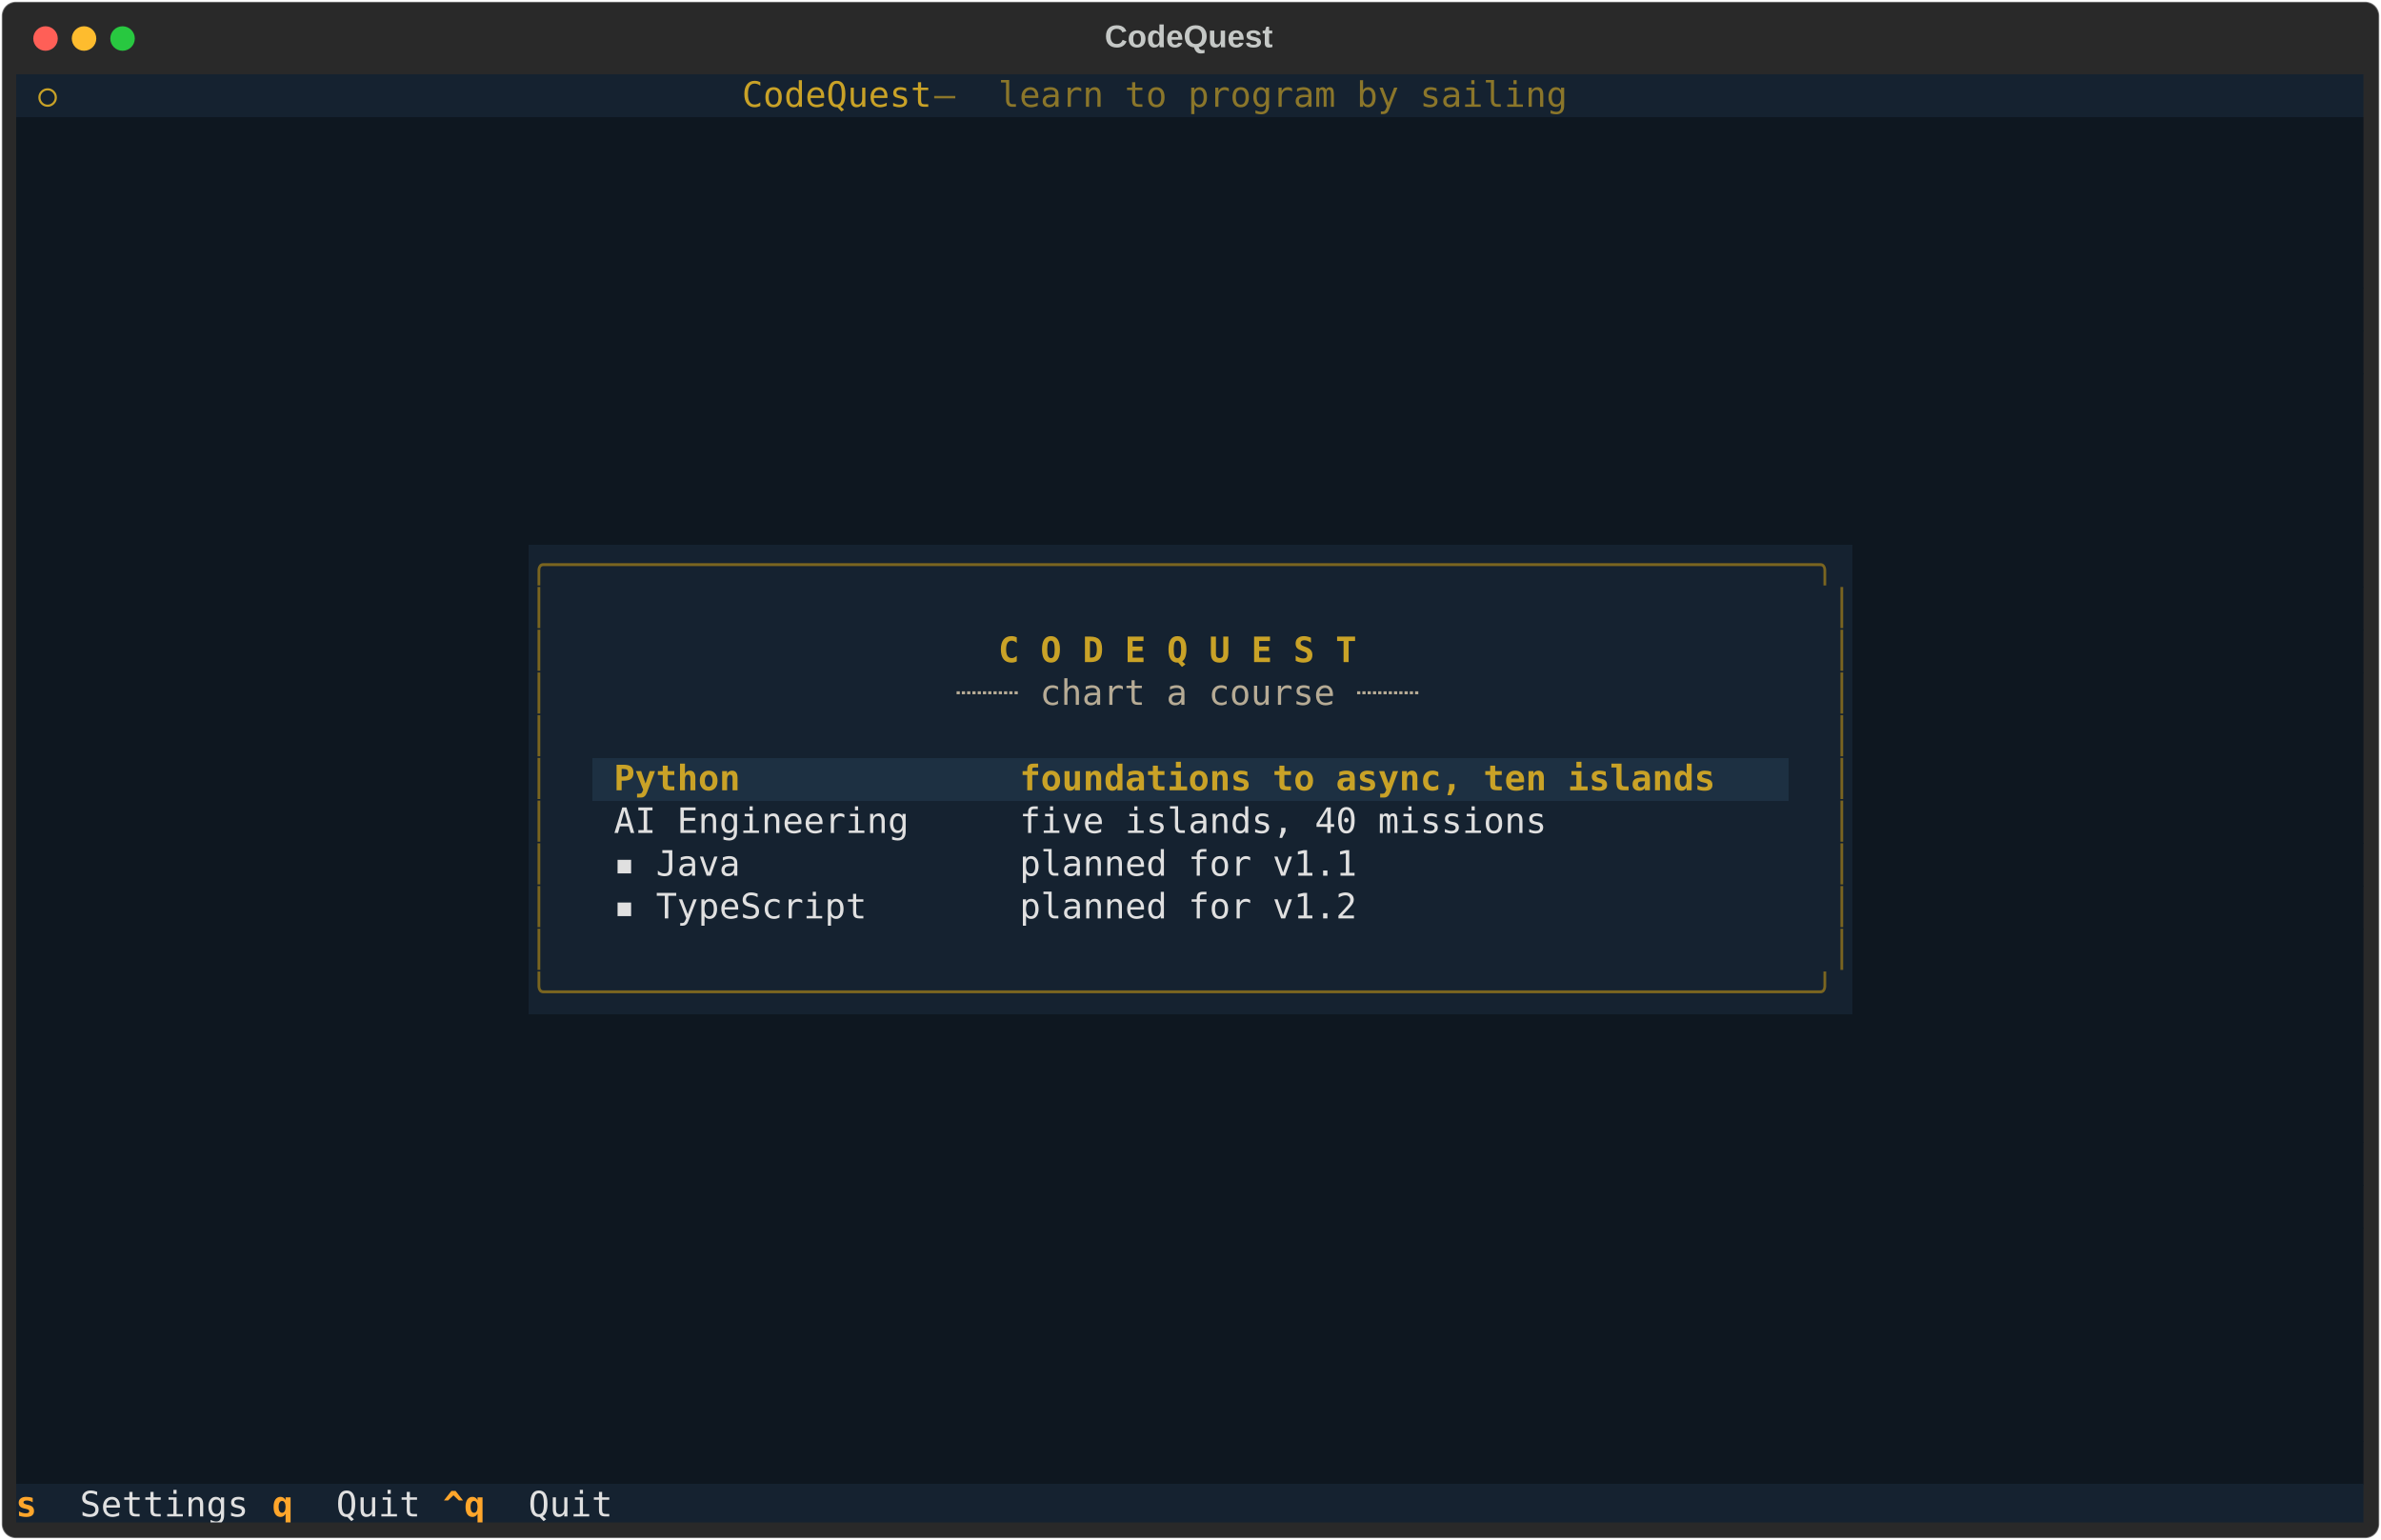
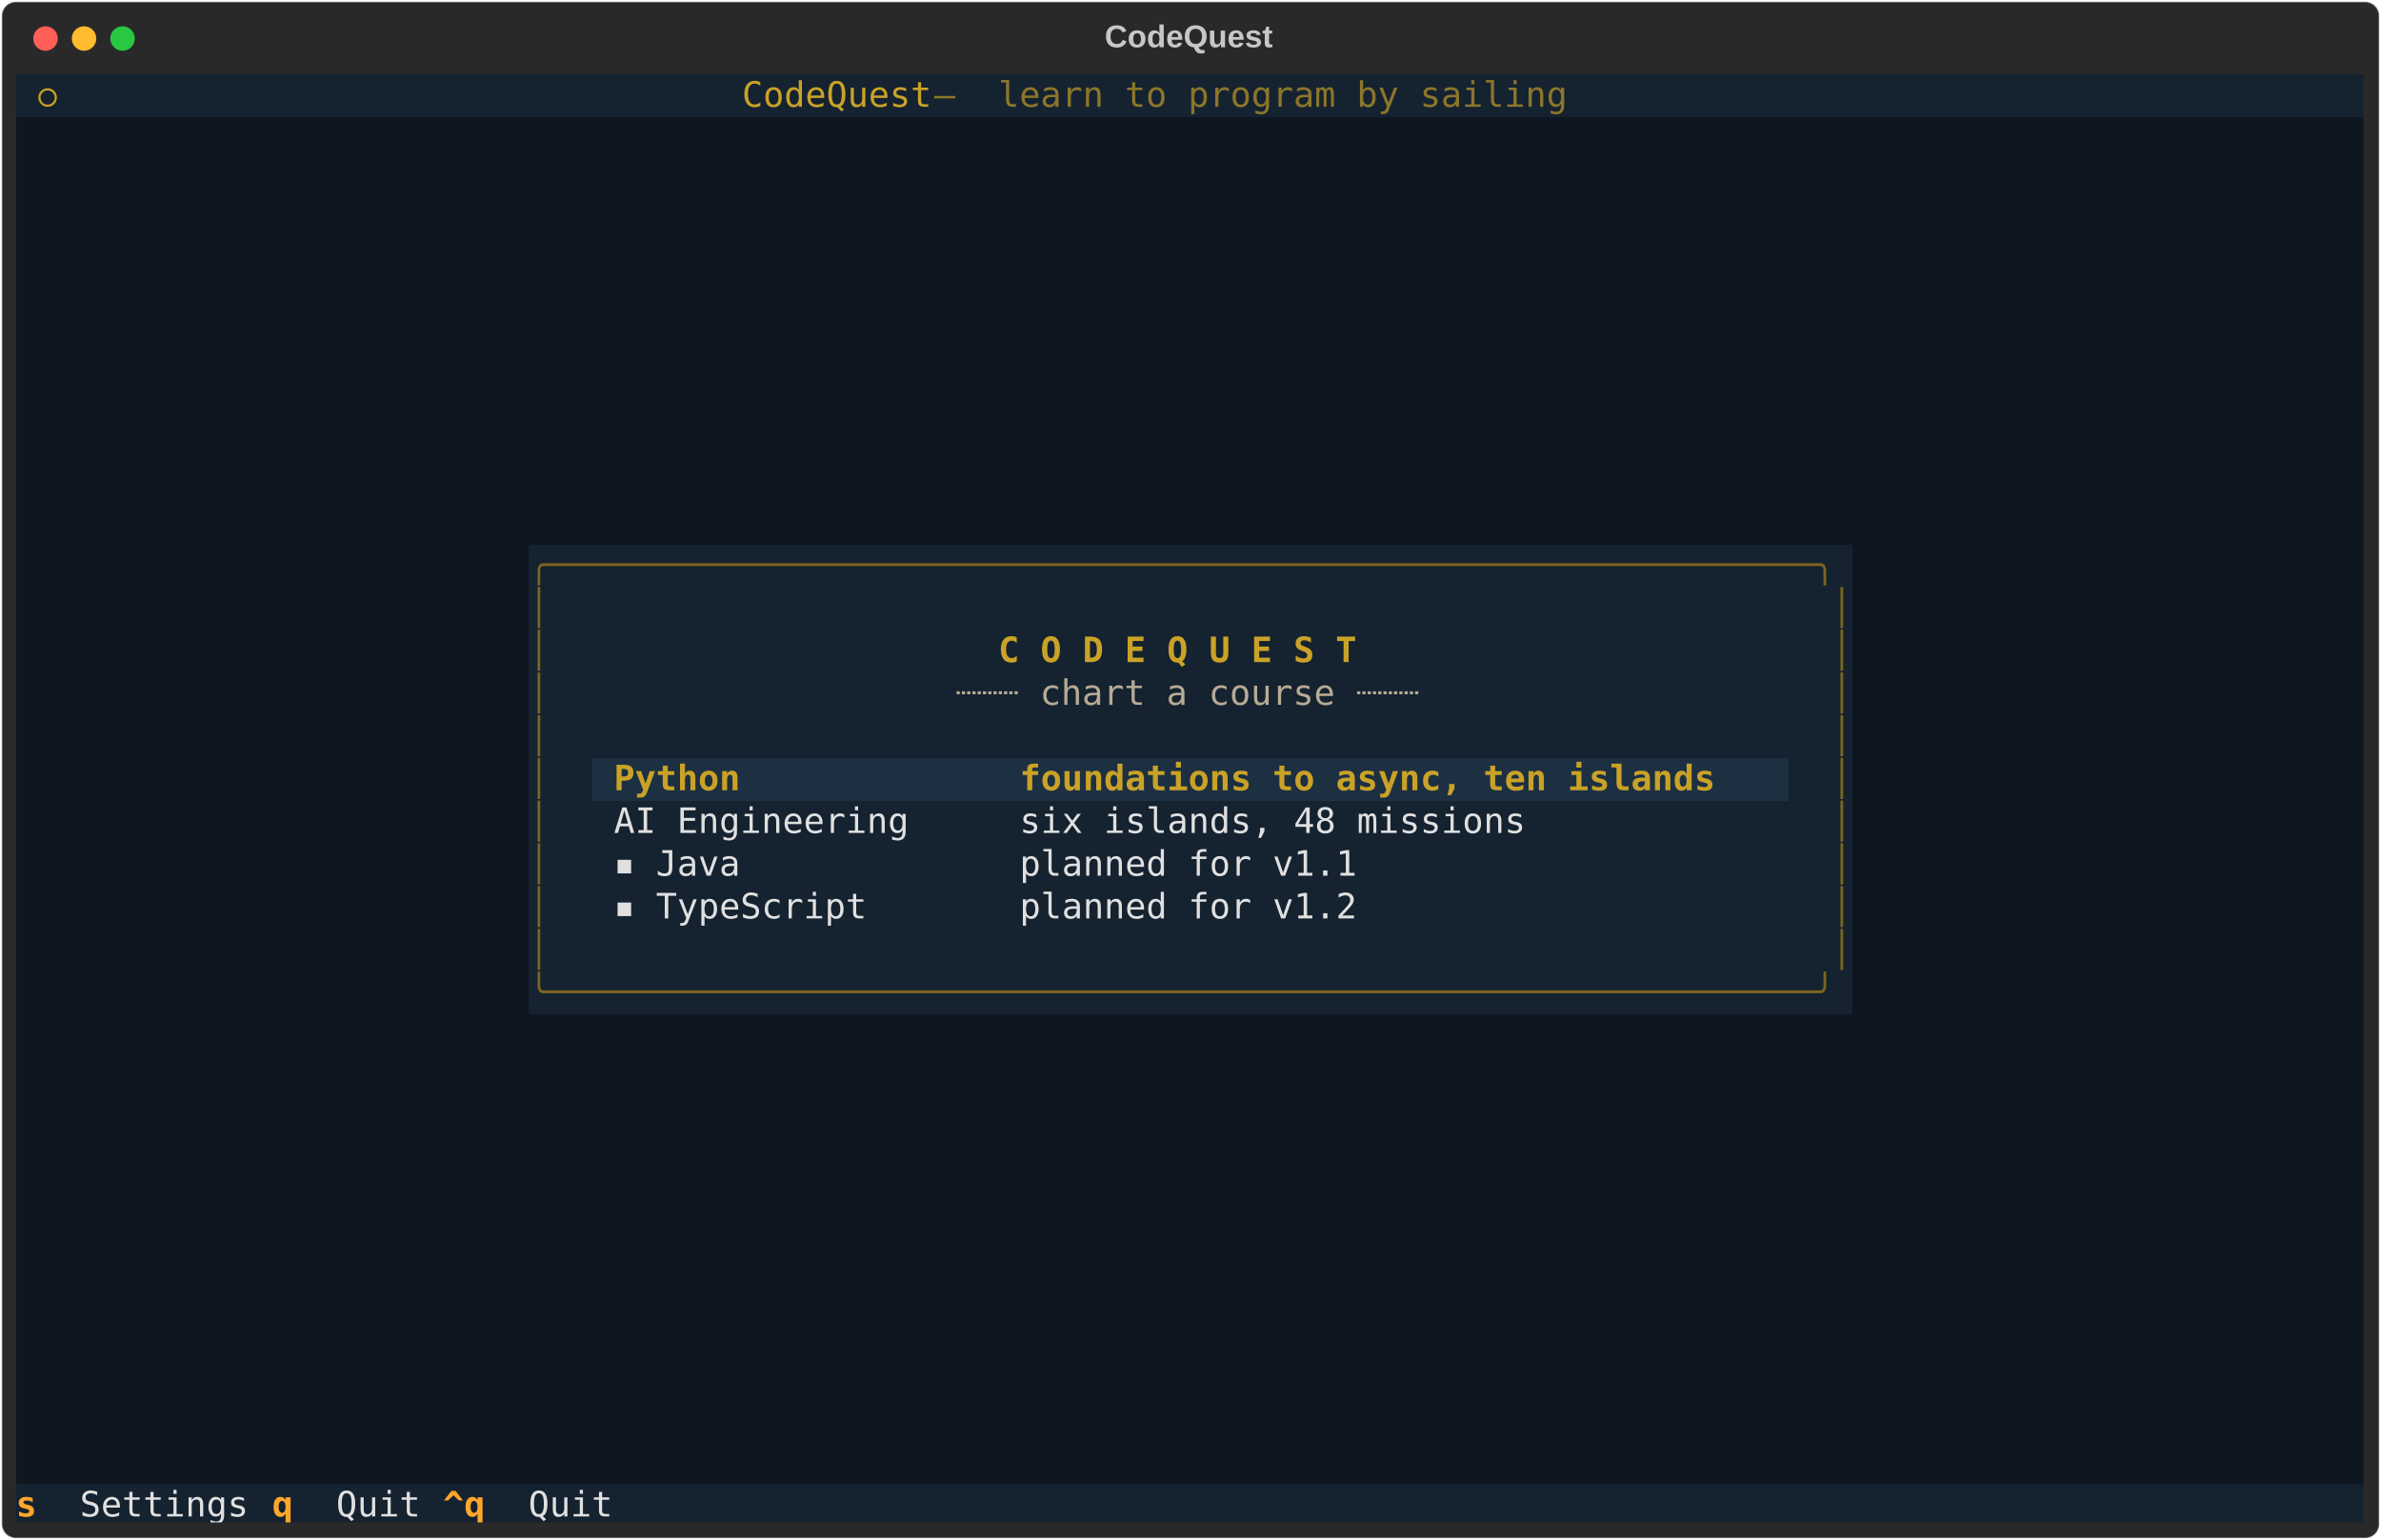
<svg xmlns="http://www.w3.org/2000/svg" class="rich-terminal" viewBox="0 0 1360 879.6">
  <style>

    @font-face {
        font-family: "Fira Code";
        src: local("FiraCode-Regular"),
                url("https://cdnjs.cloudflare.com/ajax/libs/firacode/6.2.0/woff2/FiraCode-Regular.woff2") format("woff2"),
                url("https://cdnjs.cloudflare.com/ajax/libs/firacode/6.2.0/woff/FiraCode-Regular.woff") format("woff");
        font-style: normal;
        font-weight: 400;
    }
    @font-face {
        font-family: "Fira Code";
        src: local("FiraCode-Bold"),
                url("https://cdnjs.cloudflare.com/ajax/libs/firacode/6.2.0/woff2/FiraCode-Bold.woff2") format("woff2"),
                url("https://cdnjs.cloudflare.com/ajax/libs/firacode/6.2.0/woff/FiraCode-Bold.woff") format("woff");
        font-style: bold;
        font-weight: 700;
    }

    .terminal-matrix {
        font-family: Fira Code, monospace;
        font-size: 20px;
        line-height: 24.4px;
        font-variant-east-asian: full-width;
    }

    .terminal-title {
        font-size: 18px;
        font-weight: bold;
        font-family: arial;
    }

    .terminal-r1 { fill: #c5c8c6 }
.terminal-r2 { fill: #c9a227 }
.terminal-r3 { fill: #8b762a }
.terminal-r4 { fill: #7a6520 }
.terminal-r5 { fill: #c9a227;font-weight: bold }
.terminal-r6 { fill: #b6ab95 }
.terminal-r7 { fill: #e0e0e0 }
.terminal-r8 { fill: #ffa62b;font-weight: bold }
    </style>
  <defs>
    <clipPath id="terminal-clip-terminal">
      <rect x="0" y="0" width="1341.0" height="828.6" />
    </clipPath>
    <clipPath id="terminal-line-0">
      <rect x="0" y="1.5" width="1342" height="24.65" />
    </clipPath>
    <clipPath id="terminal-line-1">
      <rect x="0" y="25.9" width="1342" height="24.65" />
    </clipPath>
    <clipPath id="terminal-line-2">
      <rect x="0" y="50.3" width="1342" height="24.65" />
    </clipPath>
    <clipPath id="terminal-line-3">
      <rect x="0" y="74.7" width="1342" height="24.65" />
    </clipPath>
    <clipPath id="terminal-line-4">
      <rect x="0" y="99.1" width="1342" height="24.65" />
    </clipPath>
    <clipPath id="terminal-line-5">
      <rect x="0" y="123.5" width="1342" height="24.65" />
    </clipPath>
    <clipPath id="terminal-line-6">
      <rect x="0" y="147.9" width="1342" height="24.65" />
    </clipPath>
    <clipPath id="terminal-line-7">
      <rect x="0" y="172.3" width="1342" height="24.65" />
    </clipPath>
    <clipPath id="terminal-line-8">
      <rect x="0" y="196.7" width="1342" height="24.65" />
    </clipPath>
    <clipPath id="terminal-line-9">
      <rect x="0" y="221.1" width="1342" height="24.65" />
    </clipPath>
    <clipPath id="terminal-line-10">
      <rect x="0" y="245.5" width="1342" height="24.65" />
    </clipPath>
    <clipPath id="terminal-line-11">
      <rect x="0" y="269.9" width="1342" height="24.65" />
    </clipPath>
    <clipPath id="terminal-line-12">
      <rect x="0" y="294.3" width="1342" height="24.65" />
    </clipPath>
    <clipPath id="terminal-line-13">
      <rect x="0" y="318.7" width="1342" height="24.65" />
    </clipPath>
    <clipPath id="terminal-line-14">
      <rect x="0" y="343.1" width="1342" height="24.65" />
    </clipPath>
    <clipPath id="terminal-line-15">
      <rect x="0" y="367.5" width="1342" height="24.65" />
    </clipPath>
    <clipPath id="terminal-line-16">
      <rect x="0" y="391.9" width="1342" height="24.65" />
    </clipPath>
    <clipPath id="terminal-line-17">
      <rect x="0" y="416.3" width="1342" height="24.65" />
    </clipPath>
    <clipPath id="terminal-line-18">
      <rect x="0" y="440.7" width="1342" height="24.65" />
    </clipPath>
    <clipPath id="terminal-line-19">
      <rect x="0" y="465.1" width="1342" height="24.65" />
    </clipPath>
    <clipPath id="terminal-line-20">
      <rect x="0" y="489.5" width="1342" height="24.65" />
    </clipPath>
    <clipPath id="terminal-line-21">
      <rect x="0" y="513.9" width="1342" height="24.65" />
    </clipPath>
    <clipPath id="terminal-line-22">
      <rect x="0" y="538.3" width="1342" height="24.65" />
    </clipPath>
    <clipPath id="terminal-line-23">
      <rect x="0" y="562.7" width="1342" height="24.65" />
    </clipPath>
    <clipPath id="terminal-line-24">
      <rect x="0" y="587.1" width="1342" height="24.65" />
    </clipPath>
    <clipPath id="terminal-line-25">
      <rect x="0" y="611.5" width="1342" height="24.65" />
    </clipPath>
    <clipPath id="terminal-line-26">
      <rect x="0" y="635.9" width="1342" height="24.65" />
    </clipPath>
    <clipPath id="terminal-line-27">
      <rect x="0" y="660.3" width="1342" height="24.65" />
    </clipPath>
    <clipPath id="terminal-line-28">
      <rect x="0" y="684.7" width="1342" height="24.65" />
    </clipPath>
    <clipPath id="terminal-line-29">
      <rect x="0" y="709.1" width="1342" height="24.65" />
    </clipPath>
    <clipPath id="terminal-line-30">
      <rect x="0" y="733.5" width="1342" height="24.65" />
    </clipPath>
    <clipPath id="terminal-line-31">
      <rect x="0" y="757.9" width="1342" height="24.65" />
    </clipPath>
    <clipPath id="terminal-line-32">
      <rect x="0" y="782.3" width="1342" height="24.65" />
    </clipPath>
  </defs>
  <rect fill="#292929" stroke="rgba(255,255,255,0.35)" stroke-width="1" x="1" y="1" width="1358" height="877.6" rx="8" />
  <text class="terminal-title" fill="#c5c8c6" text-anchor="middle" x="679" y="27">CodeQuest</text>
  <g transform="translate(26,22)">
    <circle cx="0" cy="0" r="7" fill="#ff5f57" />
    <circle cx="22" cy="0" r="7" fill="#febc2e" />
    <circle cx="44" cy="0" r="7" fill="#28c840" />
  </g>
  <g transform="translate(9, 41)" clip-path="url(#terminal-clip-terminal)">
    <rect fill="#152230" x="0" y="1.5" width="12.2" height="24.65" shape-rendering="crispEdges" />
    <rect fill="#152230" x="12.2" y="1.5" width="12.2" height="24.65" shape-rendering="crispEdges" />
    <rect fill="#152230" x="24.4" y="1.5" width="61" height="24.65" shape-rendering="crispEdges" />
    <rect fill="#152230" x="85.4" y="1.5" width="12.2" height="24.65" shape-rendering="crispEdges" />
    <rect fill="#152230" x="97.6" y="1.5" width="317.2" height="24.65" shape-rendering="crispEdges" />
    <rect fill="#152230" x="414.8" y="1.5" width="109.8" height="24.65" shape-rendering="crispEdges" />
    <rect fill="#152230" x="524.6" y="1.5" width="36.6" height="24.65" shape-rendering="crispEdges" />
    <rect fill="#152230" x="561.2" y="1.5" width="329.4" height="24.65" shape-rendering="crispEdges" />
    <rect fill="#152230" x="890.6" y="1.5" width="329.4" height="24.65" shape-rendering="crispEdges" />
    <rect fill="#152230" x="1220" y="1.5" width="12.2" height="24.65" shape-rendering="crispEdges" />
    <rect fill="#152230" x="1232.2" y="1.5" width="0" height="24.65" shape-rendering="crispEdges" />
    <rect fill="#152230" x="1232.2" y="1.5" width="109.8" height="24.65" shape-rendering="crispEdges" />
    <rect fill="#0e1720" x="0" y="25.9" width="1342" height="24.65" shape-rendering="crispEdges" />
    <rect fill="#0e1720" x="0" y="50.3" width="1342" height="24.65" shape-rendering="crispEdges" />
    <rect fill="#0e1720" x="0" y="74.7" width="1342" height="24.65" shape-rendering="crispEdges" />
    <rect fill="#0e1720" x="0" y="99.1" width="1342" height="24.65" shape-rendering="crispEdges" />
    <rect fill="#0e1720" x="0" y="123.5" width="1342" height="24.65" shape-rendering="crispEdges" />
    <rect fill="#0e1720" x="0" y="147.9" width="1342" height="24.65" shape-rendering="crispEdges" />
    <rect fill="#0e1720" x="0" y="172.3" width="1342" height="24.65" shape-rendering="crispEdges" />
    <rect fill="#0e1720" x="0" y="196.7" width="1342" height="24.65" shape-rendering="crispEdges" />
    <rect fill="#0e1720" x="0" y="221.1" width="1342" height="24.65" shape-rendering="crispEdges" />
    <rect fill="#0e1720" x="0" y="245.5" width="1342" height="24.65" shape-rendering="crispEdges" />
    <rect fill="#0e1720" x="0" y="269.9" width="292.8" height="24.65" shape-rendering="crispEdges" />
    <rect fill="#152230" x="292.8" y="269.9" width="756.4" height="24.65" shape-rendering="crispEdges" />
    <rect fill="#0e1720" x="1049.2" y="269.9" width="292.8" height="24.65" shape-rendering="crispEdges" />
    <rect fill="#0e1720" x="0" y="294.3" width="292.8" height="24.65" shape-rendering="crispEdges" />
    <rect fill="#152230" x="292.8" y="294.3" width="12.2" height="24.65" shape-rendering="crispEdges" />
    <rect fill="#152230" x="305" y="294.3" width="732" height="24.65" shape-rendering="crispEdges" />
    <rect fill="#152230" x="1037" y="294.3" width="12.2" height="24.65" shape-rendering="crispEdges" />
    <rect fill="#0e1720" x="1049.2" y="294.3" width="292.8" height="24.65" shape-rendering="crispEdges" />
    <rect fill="#0e1720" x="0" y="318.7" width="292.8" height="24.65" shape-rendering="crispEdges" />
    <rect fill="#152230" x="292.8" y="318.7" width="12.2" height="24.65" shape-rendering="crispEdges" />
    <rect fill="#152230" x="305" y="318.7" width="256.2" height="24.65" shape-rendering="crispEdges" />
    <rect fill="#152230" x="561.2" y="318.7" width="207.4" height="24.65" shape-rendering="crispEdges" />
    <rect fill="#152230" x="768.6" y="318.7" width="268.4" height="24.65" shape-rendering="crispEdges" />
    <rect fill="#152230" x="1037" y="318.7" width="12.2" height="24.65" shape-rendering="crispEdges" />
    <rect fill="#0e1720" x="1049.2" y="318.7" width="292.8" height="24.65" shape-rendering="crispEdges" />
    <rect fill="#0e1720" x="0" y="343.1" width="292.8" height="24.65" shape-rendering="crispEdges" />
    <rect fill="#152230" x="292.8" y="343.1" width="12.2" height="24.65" shape-rendering="crispEdges" />
    <rect fill="#152230" x="305" y="343.1" width="231.8" height="24.65" shape-rendering="crispEdges" />
    <rect fill="#152230" x="536.8" y="343.1" width="268.4" height="24.65" shape-rendering="crispEdges" />
    <rect fill="#152230" x="805.2" y="343.1" width="231.8" height="24.65" shape-rendering="crispEdges" />
    <rect fill="#152230" x="1037" y="343.1" width="12.2" height="24.65" shape-rendering="crispEdges" />
    <rect fill="#0e1720" x="1049.2" y="343.1" width="292.8" height="24.65" shape-rendering="crispEdges" />
    <rect fill="#0e1720" x="0" y="367.5" width="292.8" height="24.65" shape-rendering="crispEdges" />
    <rect fill="#152230" x="292.8" y="367.5" width="12.2" height="24.65" shape-rendering="crispEdges" />
    <rect fill="#152230" x="305" y="367.5" width="732" height="24.65" shape-rendering="crispEdges" />
    <rect fill="#152230" x="1037" y="367.5" width="12.2" height="24.65" shape-rendering="crispEdges" />
    <rect fill="#0e1720" x="1049.2" y="367.5" width="292.8" height="24.65" shape-rendering="crispEdges" />
    <rect fill="#0e1720" x="0" y="391.9" width="292.8" height="24.65" shape-rendering="crispEdges" />
    <rect fill="#152230" x="292.8" y="391.9" width="12.2" height="24.65" shape-rendering="crispEdges" />
    <rect fill="#152230" x="305" y="391.9" width="24.4" height="24.65" shape-rendering="crispEdges" />
    <rect fill="#1d3042" x="329.4" y="391.9" width="12.2" height="24.65" shape-rendering="crispEdges" />
    <rect fill="#1d3042" x="341.6" y="391.9" width="231.8" height="24.65" shape-rendering="crispEdges" />
    <rect fill="#1d3042" x="573.4" y="391.9" width="402.6" height="24.65" shape-rendering="crispEdges" />
    <rect fill="#1d3042" x="976" y="391.9" width="36.6" height="24.65" shape-rendering="crispEdges" />
    <rect fill="#152230" x="1012.6" y="391.9" width="24.4" height="24.65" shape-rendering="crispEdges" />
    <rect fill="#152230" x="1037" y="391.9" width="12.2" height="24.65" shape-rendering="crispEdges" />
    <rect fill="#0e1720" x="1049.2" y="391.9" width="292.8" height="24.65" shape-rendering="crispEdges" />
    <rect fill="#0e1720" x="0" y="416.3" width="292.8" height="24.65" shape-rendering="crispEdges" />
    <rect fill="#152230" x="292.8" y="416.3" width="12.2" height="24.65" shape-rendering="crispEdges" />
    <rect fill="#152230" x="305" y="416.3" width="36.6" height="24.65" shape-rendering="crispEdges" />
    <rect fill="#152230" x="341.6" y="416.3" width="231.8" height="24.65" shape-rendering="crispEdges" />
-     <rect fill="#152230" x="573.4" y="416.3" width="305" height="24.65" shape-rendering="crispEdges" />
-     <rect fill="#152230" x="878.4" y="416.3" width="158.6" height="24.65" shape-rendering="crispEdges" />
+     <rect fill="#152230" x="573.4" y="416.3" width="292.8" height="24.65" shape-rendering="crispEdges" />
+     <rect fill="#152230" x="866.2" y="416.3" width="170.8" height="24.65" shape-rendering="crispEdges" />
    <rect fill="#152230" x="1037" y="416.3" width="12.2" height="24.65" shape-rendering="crispEdges" />
    <rect fill="#0e1720" x="1049.2" y="416.3" width="292.8" height="24.65" shape-rendering="crispEdges" />
    <rect fill="#0e1720" x="0" y="440.7" width="292.8" height="24.65" shape-rendering="crispEdges" />
    <rect fill="#152230" x="292.8" y="440.7" width="12.2" height="24.65" shape-rendering="crispEdges" />
    <rect fill="#152230" x="305" y="440.7" width="36.6" height="24.65" shape-rendering="crispEdges" />
    <rect fill="#152230" x="341.6" y="440.7" width="231.8" height="24.65" shape-rendering="crispEdges" />
    <rect fill="#152230" x="573.4" y="440.7" width="195.2" height="24.65" shape-rendering="crispEdges" />
    <rect fill="#152230" x="768.6" y="440.7" width="268.4" height="24.65" shape-rendering="crispEdges" />
    <rect fill="#152230" x="1037" y="440.7" width="12.2" height="24.65" shape-rendering="crispEdges" />
    <rect fill="#0e1720" x="1049.2" y="440.7" width="292.8" height="24.65" shape-rendering="crispEdges" />
    <rect fill="#0e1720" x="0" y="465.1" width="292.8" height="24.65" shape-rendering="crispEdges" />
    <rect fill="#152230" x="292.8" y="465.1" width="12.2" height="24.65" shape-rendering="crispEdges" />
    <rect fill="#152230" x="305" y="465.1" width="36.6" height="24.65" shape-rendering="crispEdges" />
    <rect fill="#152230" x="341.6" y="465.1" width="231.8" height="24.65" shape-rendering="crispEdges" />
    <rect fill="#152230" x="573.4" y="465.1" width="195.2" height="24.65" shape-rendering="crispEdges" />
    <rect fill="#152230" x="768.6" y="465.1" width="268.4" height="24.65" shape-rendering="crispEdges" />
    <rect fill="#152230" x="1037" y="465.1" width="12.2" height="24.65" shape-rendering="crispEdges" />
    <rect fill="#0e1720" x="1049.2" y="465.1" width="292.8" height="24.65" shape-rendering="crispEdges" />
    <rect fill="#0e1720" x="0" y="489.5" width="292.8" height="24.65" shape-rendering="crispEdges" />
    <rect fill="#152230" x="292.8" y="489.5" width="12.2" height="24.65" shape-rendering="crispEdges" />
    <rect fill="#152230" x="305" y="489.5" width="732" height="24.65" shape-rendering="crispEdges" />
    <rect fill="#152230" x="1037" y="489.5" width="12.2" height="24.65" shape-rendering="crispEdges" />
    <rect fill="#0e1720" x="1049.2" y="489.5" width="292.8" height="24.65" shape-rendering="crispEdges" />
    <rect fill="#0e1720" x="0" y="513.9" width="292.8" height="24.65" shape-rendering="crispEdges" />
    <rect fill="#152230" x="292.8" y="513.9" width="756.4" height="24.65" shape-rendering="crispEdges" />
    <rect fill="#0e1720" x="1049.2" y="513.9" width="292.8" height="24.65" shape-rendering="crispEdges" />
    <rect fill="#0e1720" x="0" y="538.3" width="1342" height="24.65" shape-rendering="crispEdges" />
    <rect fill="#0e1720" x="0" y="562.7" width="1342" height="24.65" shape-rendering="crispEdges" />
    <rect fill="#0e1720" x="0" y="587.1" width="1342" height="24.65" shape-rendering="crispEdges" />
    <rect fill="#0e1720" x="0" y="611.5" width="1342" height="24.65" shape-rendering="crispEdges" />
    <rect fill="#0e1720" x="0" y="635.9" width="1342" height="24.65" shape-rendering="crispEdges" />
    <rect fill="#0e1720" x="0" y="660.3" width="1342" height="24.65" shape-rendering="crispEdges" />
    <rect fill="#0e1720" x="0" y="684.7" width="1342" height="24.65" shape-rendering="crispEdges" />
    <rect fill="#0e1720" x="0" y="709.1" width="1342" height="24.65" shape-rendering="crispEdges" />
    <rect fill="#0e1720" x="0" y="733.5" width="1342" height="24.65" shape-rendering="crispEdges" />
    <rect fill="#0e1720" x="0" y="757.9" width="1342" height="24.65" shape-rendering="crispEdges" />
    <rect fill="#0e1720" x="0" y="782.3" width="1342" height="24.65" shape-rendering="crispEdges" />
    <rect fill="#152230" x="0" y="806.7" width="36.6" height="24.65" shape-rendering="crispEdges" />
    <rect fill="#152230" x="36.6" y="806.7" width="109.8" height="24.65" shape-rendering="crispEdges" />
    <rect fill="#152230" x="146.4" y="806.7" width="36.6" height="24.65" shape-rendering="crispEdges" />
    <rect fill="#152230" x="183" y="806.7" width="61" height="24.65" shape-rendering="crispEdges" />
    <rect fill="#152230" x="244" y="806.7" width="48.8" height="24.65" shape-rendering="crispEdges" />
    <rect fill="#152230" x="292.8" y="806.7" width="61" height="24.65" shape-rendering="crispEdges" />
    <rect fill="#152230" x="353.8" y="806.7" width="988.2" height="24.65" shape-rendering="crispEdges" />
    <g class="terminal-matrix">
      <text class="terminal-r2" x="12.2" y="20" textLength="12.2" clip-path="url(#terminal-line-0)">⭘</text>
      <text class="terminal-r2" x="414.8" y="20" textLength="109.8" clip-path="url(#terminal-line-0)">CodeQuest</text>
      <text class="terminal-r3" x="524.6" y="20" textLength="36.6" clip-path="url(#terminal-line-0)"> — </text>
      <text class="terminal-r3" x="561.2" y="20" textLength="329.4" clip-path="url(#terminal-line-0)">learn to program by sailing</text>
      <text class="terminal-r1" x="1342" y="20" textLength="12.2" clip-path="url(#terminal-line-0)">
</text>
      <text class="terminal-r1" x="1342" y="44.4" textLength="12.2" clip-path="url(#terminal-line-1)">
</text>
      <text class="terminal-r1" x="1342" y="68.8" textLength="12.2" clip-path="url(#terminal-line-2)">
</text>
      <text class="terminal-r1" x="1342" y="93.2" textLength="12.2" clip-path="url(#terminal-line-3)">
</text>
      <text class="terminal-r1" x="1342" y="117.6" textLength="12.2" clip-path="url(#terminal-line-4)">
</text>
      <text class="terminal-r1" x="1342" y="142" textLength="12.2" clip-path="url(#terminal-line-5)">
</text>
      <text class="terminal-r1" x="1342" y="166.4" textLength="12.2" clip-path="url(#terminal-line-6)">
</text>
      <text class="terminal-r1" x="1342" y="190.8" textLength="12.2" clip-path="url(#terminal-line-7)">
</text>
      <text class="terminal-r1" x="1342" y="215.2" textLength="12.2" clip-path="url(#terminal-line-8)">
</text>
      <text class="terminal-r1" x="1342" y="239.6" textLength="12.2" clip-path="url(#terminal-line-9)">
</text>
      <text class="terminal-r1" x="1342" y="264" textLength="12.2" clip-path="url(#terminal-line-10)">
</text>
      <text class="terminal-r4" x="292.8" y="288.4" textLength="756.4" clip-path="url(#terminal-line-11)">╭────────────────────────────────────────────────────────────╮</text>
      <text class="terminal-r1" x="1342" y="288.4" textLength="12.2" clip-path="url(#terminal-line-11)">
</text>
      <text class="terminal-r4" x="292.8" y="312.8" textLength="12.2" clip-path="url(#terminal-line-12)">│</text>
      <text class="terminal-r4" x="1037" y="312.8" textLength="12.2" clip-path="url(#terminal-line-12)">│</text>
      <text class="terminal-r1" x="1342" y="312.8" textLength="12.2" clip-path="url(#terminal-line-12)">
</text>
      <text class="terminal-r4" x="292.8" y="337.2" textLength="12.2" clip-path="url(#terminal-line-13)">│</text>
      <text class="terminal-r5" x="561.2" y="337.2" textLength="207.4" clip-path="url(#terminal-line-13)">C O D E Q U E S T</text>
      <text class="terminal-r4" x="1037" y="337.2" textLength="12.2" clip-path="url(#terminal-line-13)">│</text>
      <text class="terminal-r1" x="1342" y="337.2" textLength="12.2" clip-path="url(#terminal-line-13)">
</text>
      <text class="terminal-r4" x="292.8" y="361.6" textLength="12.2" clip-path="url(#terminal-line-14)">│</text>
      <text class="terminal-r6" x="536.8" y="361.6" textLength="268.4" clip-path="url(#terminal-line-14)">┈┈┈ chart a course ┈┈┈</text>
      <text class="terminal-r4" x="1037" y="361.6" textLength="12.2" clip-path="url(#terminal-line-14)">│</text>
      <text class="terminal-r1" x="1342" y="361.6" textLength="12.2" clip-path="url(#terminal-line-14)">
</text>
      <text class="terminal-r4" x="292.8" y="386" textLength="12.2" clip-path="url(#terminal-line-15)">│</text>
      <text class="terminal-r4" x="1037" y="386" textLength="12.2" clip-path="url(#terminal-line-15)">│</text>
      <text class="terminal-r1" x="1342" y="386" textLength="12.2" clip-path="url(#terminal-line-15)">
</text>
      <text class="terminal-r4" x="292.8" y="410.4" textLength="12.2" clip-path="url(#terminal-line-16)">│</text>
      <text class="terminal-r5" x="341.6" y="410.4" textLength="231.8" clip-path="url(#terminal-line-16)">  Python           </text>
      <text class="terminal-r5" x="573.4" y="410.4" textLength="402.6" clip-path="url(#terminal-line-16)">foundations to async, ten islands</text>
      <text class="terminal-r4" x="1037" y="410.4" textLength="12.2" clip-path="url(#terminal-line-16)">│</text>
      <text class="terminal-r1" x="1342" y="410.4" textLength="12.2" clip-path="url(#terminal-line-16)">
</text>
      <text class="terminal-r4" x="292.8" y="434.8" textLength="12.2" clip-path="url(#terminal-line-17)">│</text>
      <text class="terminal-r7" x="341.6" y="434.8" textLength="231.8" clip-path="url(#terminal-line-17)">  AI Engineering   </text>
-       <text class="terminal-r7" x="573.4" y="434.8" textLength="305" clip-path="url(#terminal-line-17)">five islands, 40 missions</text>
+       <text class="terminal-r7" x="573.4" y="434.8" textLength="292.8" clip-path="url(#terminal-line-17)">six islands, 48 missions</text>
      <text class="terminal-r4" x="1037" y="434.8" textLength="12.2" clip-path="url(#terminal-line-17)">│</text>
      <text class="terminal-r1" x="1342" y="434.8" textLength="12.2" clip-path="url(#terminal-line-17)">
</text>
      <text class="terminal-r4" x="292.8" y="459.2" textLength="12.2" clip-path="url(#terminal-line-18)">│</text>
      <text class="terminal-r7" x="341.6" y="459.2" textLength="231.8" clip-path="url(#terminal-line-18)">▪ Java             </text>
      <text class="terminal-r7" x="573.4" y="459.2" textLength="195.2" clip-path="url(#terminal-line-18)">planned for v1.1</text>
      <text class="terminal-r4" x="1037" y="459.2" textLength="12.2" clip-path="url(#terminal-line-18)">│</text>
      <text class="terminal-r1" x="1342" y="459.2" textLength="12.2" clip-path="url(#terminal-line-18)">
</text>
      <text class="terminal-r4" x="292.8" y="483.6" textLength="12.2" clip-path="url(#terminal-line-19)">│</text>
      <text class="terminal-r7" x="341.6" y="483.6" textLength="231.8" clip-path="url(#terminal-line-19)">▪ TypeScript       </text>
      <text class="terminal-r7" x="573.4" y="483.6" textLength="195.2" clip-path="url(#terminal-line-19)">planned for v1.2</text>
      <text class="terminal-r4" x="1037" y="483.6" textLength="12.2" clip-path="url(#terminal-line-19)">│</text>
      <text class="terminal-r1" x="1342" y="483.6" textLength="12.2" clip-path="url(#terminal-line-19)">
</text>
      <text class="terminal-r4" x="292.8" y="508" textLength="12.2" clip-path="url(#terminal-line-20)">│</text>
      <text class="terminal-r4" x="1037" y="508" textLength="12.2" clip-path="url(#terminal-line-20)">│</text>
      <text class="terminal-r1" x="1342" y="508" textLength="12.2" clip-path="url(#terminal-line-20)">
</text>
      <text class="terminal-r4" x="292.8" y="532.4" textLength="756.4" clip-path="url(#terminal-line-21)">╰────────────────────────────────────────────────────────────╯</text>
      <text class="terminal-r1" x="1342" y="532.4" textLength="12.2" clip-path="url(#terminal-line-21)">
</text>
      <text class="terminal-r1" x="1342" y="556.8" textLength="12.2" clip-path="url(#terminal-line-22)">
</text>
      <text class="terminal-r1" x="1342" y="581.2" textLength="12.2" clip-path="url(#terminal-line-23)">
</text>
      <text class="terminal-r1" x="1342" y="605.6" textLength="12.2" clip-path="url(#terminal-line-24)">
</text>
      <text class="terminal-r1" x="1342" y="630" textLength="12.2" clip-path="url(#terminal-line-25)">
</text>
      <text class="terminal-r1" x="1342" y="654.4" textLength="12.2" clip-path="url(#terminal-line-26)">
</text>
      <text class="terminal-r1" x="1342" y="678.8" textLength="12.2" clip-path="url(#terminal-line-27)">
</text>
      <text class="terminal-r1" x="1342" y="703.2" textLength="12.2" clip-path="url(#terminal-line-28)">
</text>
      <text class="terminal-r1" x="1342" y="727.6" textLength="12.2" clip-path="url(#terminal-line-29)">
</text>
      <text class="terminal-r1" x="1342" y="752" textLength="12.2" clip-path="url(#terminal-line-30)">
</text>
      <text class="terminal-r1" x="1342" y="776.4" textLength="12.2" clip-path="url(#terminal-line-31)">
</text>
      <text class="terminal-r1" x="1342" y="800.8" textLength="12.2" clip-path="url(#terminal-line-32)">
</text>
      <text class="terminal-r8" x="0" y="825.2" textLength="36.6" clip-path="url(#terminal-line-33)"> s </text>
      <text class="terminal-r7" x="36.6" y="825.2" textLength="109.8" clip-path="url(#terminal-line-33)">Settings </text>
      <text class="terminal-r8" x="146.4" y="825.2" textLength="36.6" clip-path="url(#terminal-line-33)"> q </text>
      <text class="terminal-r7" x="183" y="825.2" textLength="61" clip-path="url(#terminal-line-33)">Quit </text>
      <text class="terminal-r8" x="244" y="825.2" textLength="48.8" clip-path="url(#terminal-line-33)"> ^q </text>
      <text class="terminal-r7" x="292.8" y="825.2" textLength="61" clip-path="url(#terminal-line-33)">Quit </text>
    </g>
  </g>
</svg>
